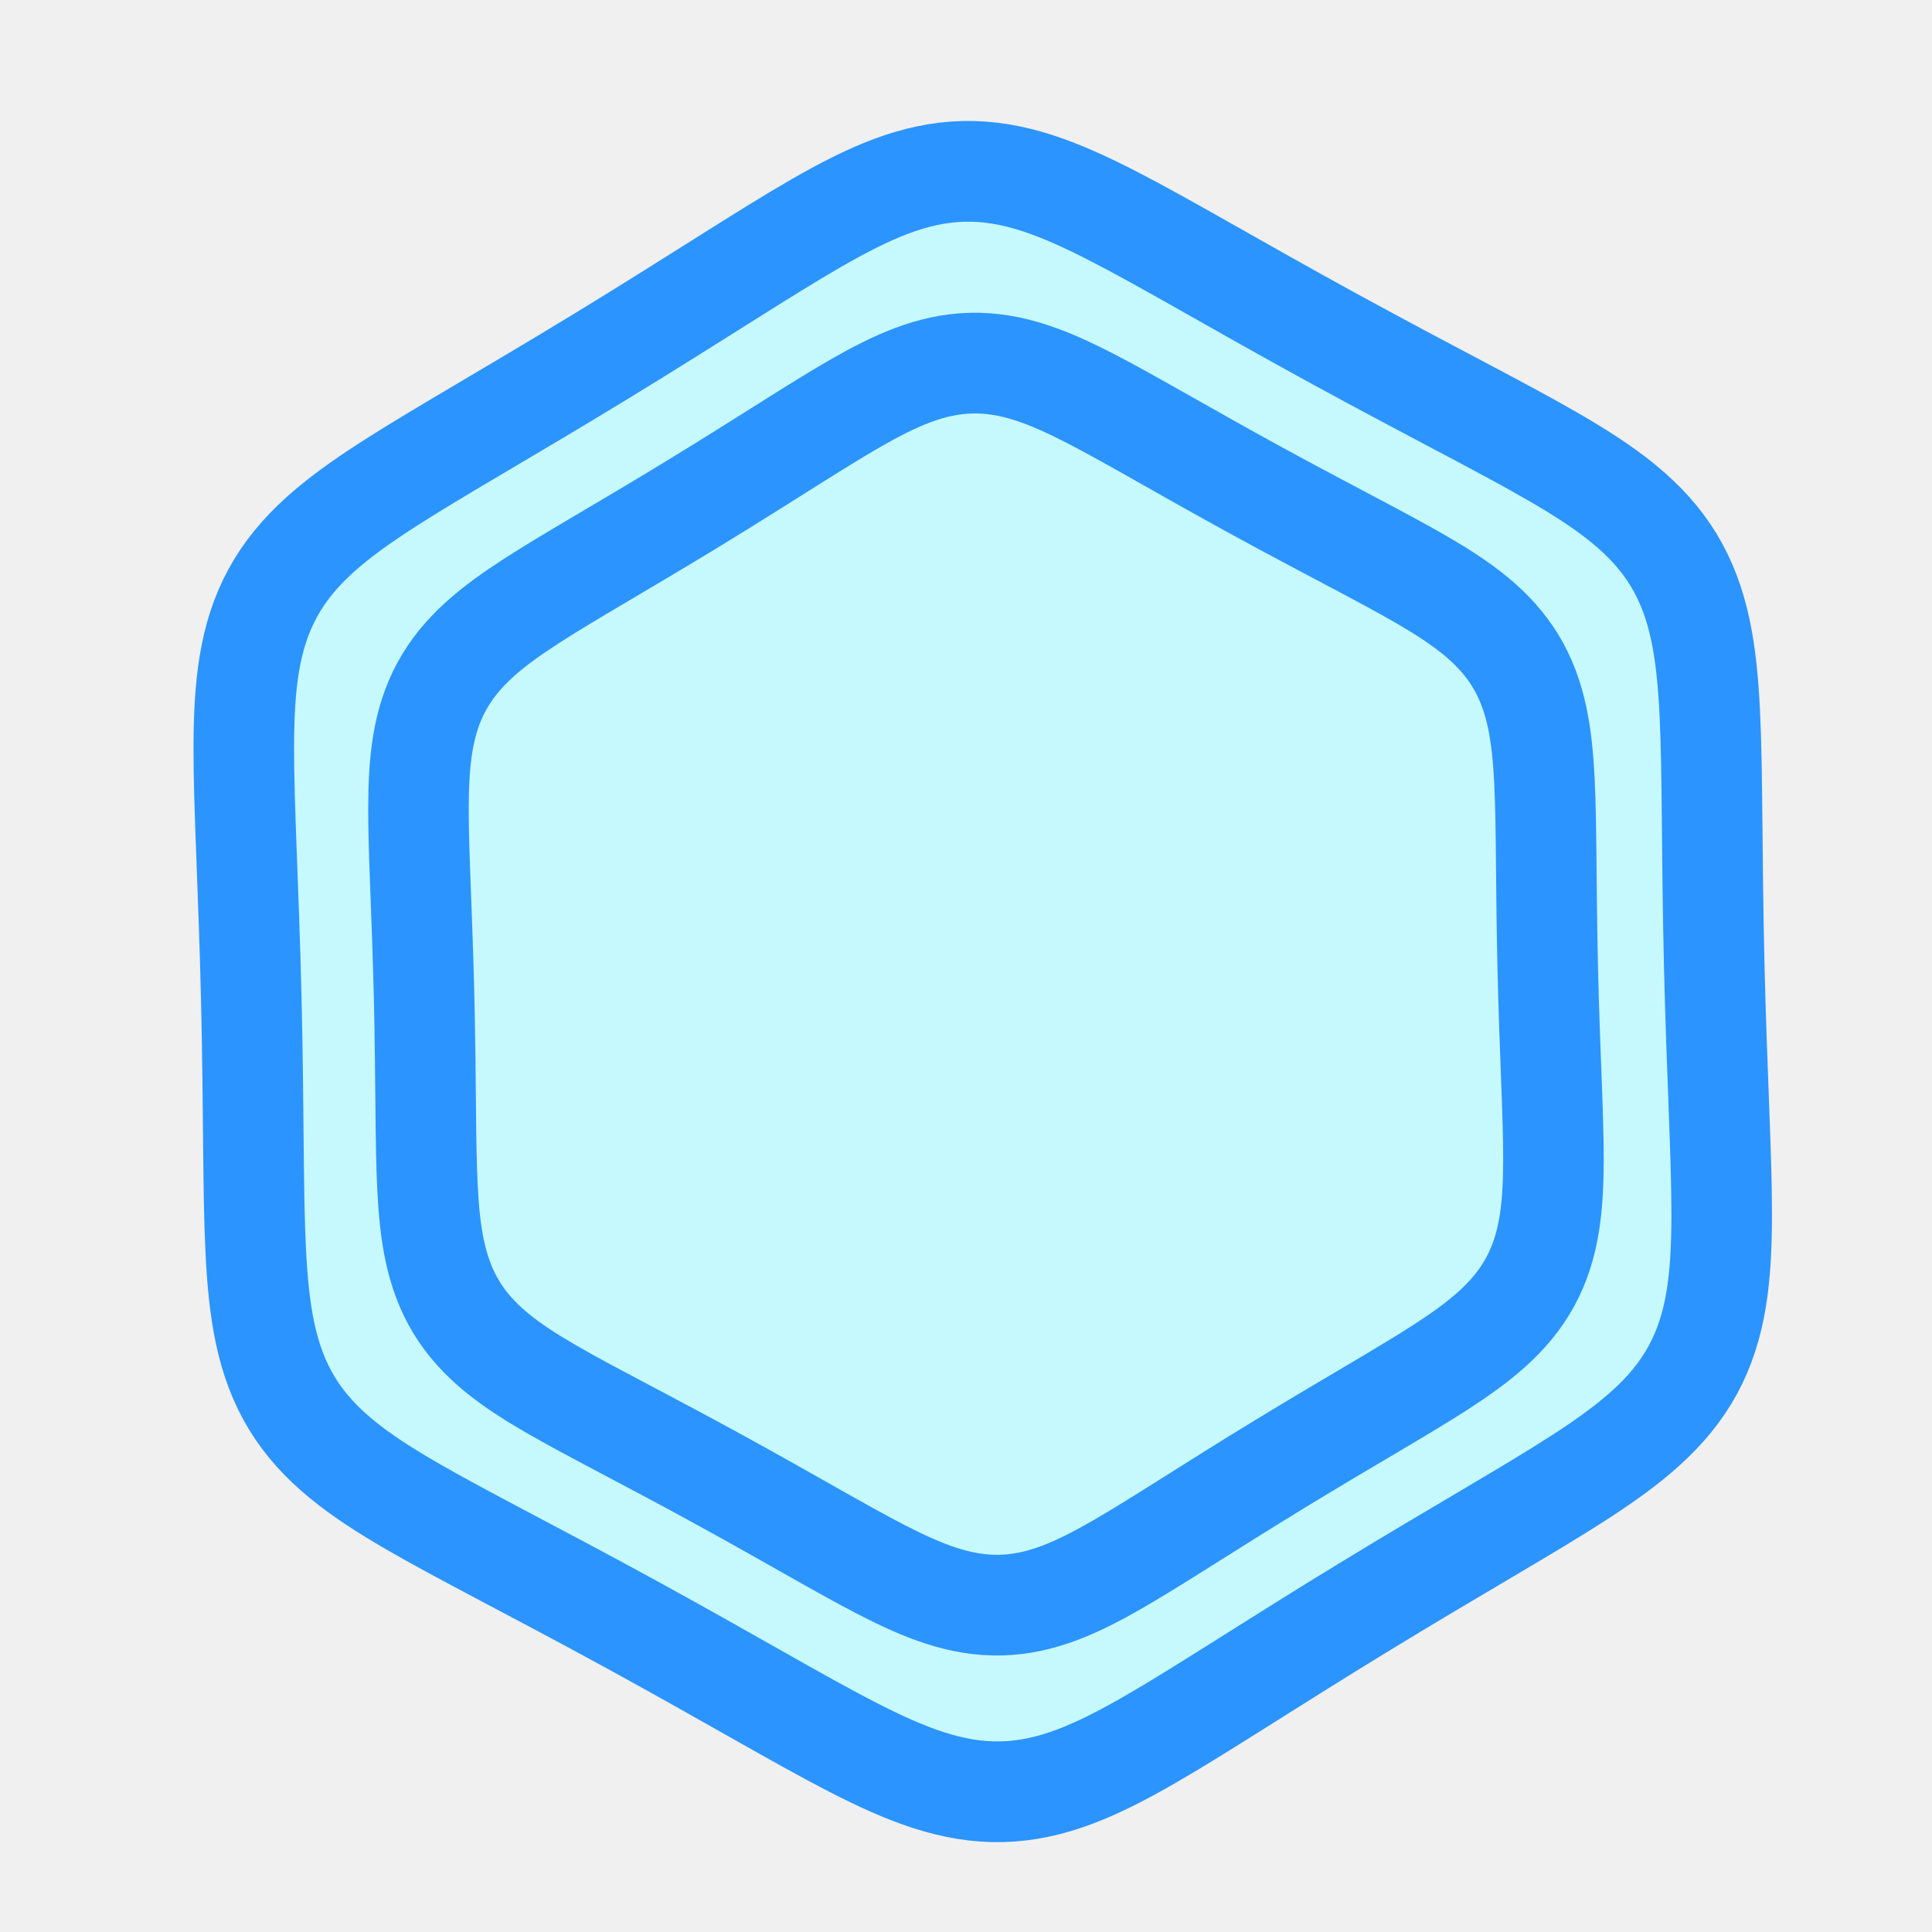
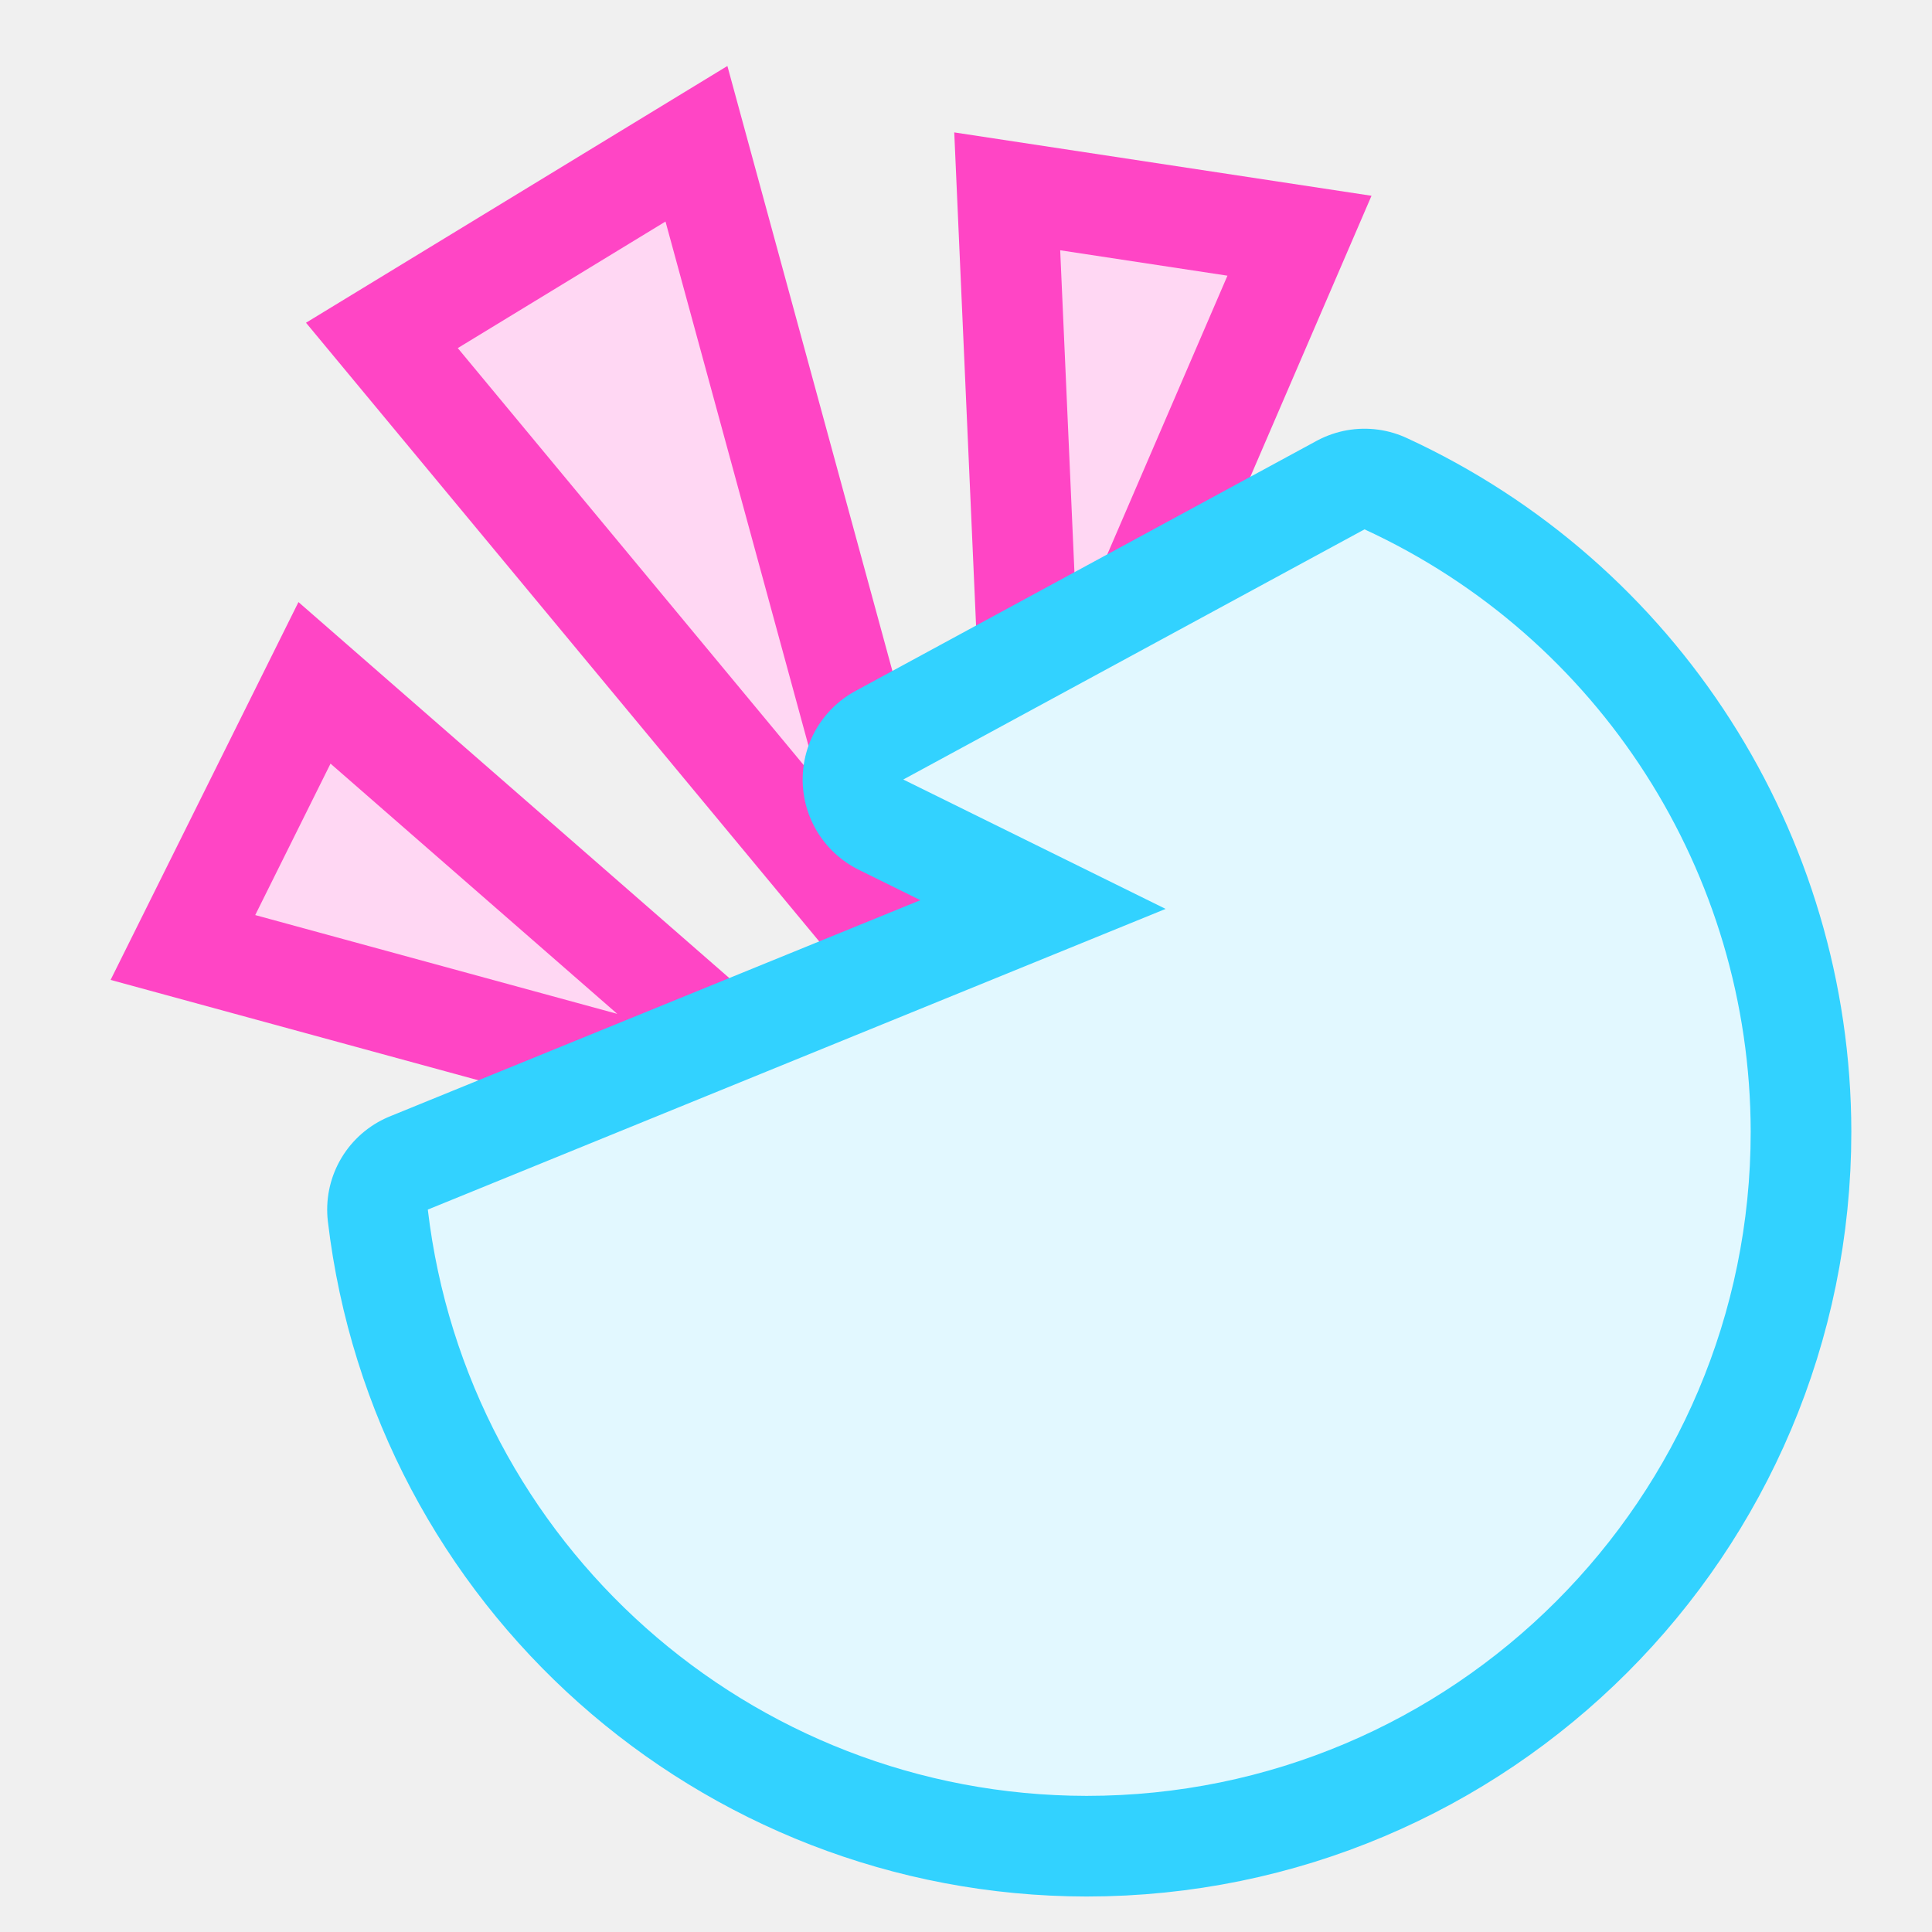
- <svg xmlns="http://www.w3.org/2000/svg" width="96" height="96" viewBox="0 0 25.4 25.4" version="1.1" id="svg1718">
+ <svg xmlns="http://www.w3.org/2000/svg" id="svg1718" version="1.1" viewBox="0 0 25.4 25.4" height="96" width="96">
  <defs id="defs1712">
    <mask maskUnits="userSpaceOnUse" id="mask1853">
      <rect style="opacity:1;vector-effect:none;fill:#ffffff;fill-opacity:1;stroke:none;stroke-width:2.646;stroke-linecap:round;stroke-linejoin:miter;stroke-miterlimit:4;stroke-dasharray:none;stroke-dashoffset:0;stroke-opacity:1;paint-order:markers stroke fill" id="rect1855" width="14.616" height="42.31" x="545.135" y="-163.025" />
    </mask>
  </defs>
  <g id="layer1" transform="translate(-59.0676,-118.9106)">
-     <path style="opacity:1;vector-effect:none;fill:#c6f9fd;fill-opacity:1;stroke:#2b94ff;stroke-width:2.956;stroke-linecap:round;stroke-linejoin:round;stroke-miterlimit:4;stroke-dasharray:none;stroke-dashoffset:0;stroke-opacity:1;paint-order:markers stroke fill" id="path1523" d="m 77.977,141.504 c -5.645,3.44 -4.211,3.406 -10.013,0.237 -5.801,-3.169 -5.055,-1.944 -5.212,-8.553 -0.157,-6.608 -0.844,-5.35 4.801,-8.79 5.645,-3.44 4.211,-3.406 10.013,-0.237 5.801,3.169 5.055,1.944 5.212,8.553 0.157,6.608 0.844,5.35 -4.801,8.79 z" transform="matrix(0.8944162,0,0,0.8959381,6.905567,12.69929)" />
-     <path style="opacity:1;vector-effect:none;fill:#c6f9fd;fill-opacity:1;stroke:#2b94ff;stroke-width:3.935;stroke-linecap:round;stroke-linejoin:round;stroke-miterlimit:4;stroke-dasharray:none;stroke-dashoffset:0;stroke-opacity:1;paint-order:markers stroke fill" id="path1523-8" d="m 77.977,141.504 c -5.645,3.44 -4.211,3.406 -10.013,0.237 -5.801,-3.169 -5.055,-1.944 -5.212,-8.553 -0.157,-6.608 -0.844,-5.35 4.801,-8.79 5.645,-3.44 4.211,-3.406 10.013,-0.237 5.801,3.169 5.055,1.944 5.212,8.553 0.157,6.608 0.844,5.35 -4.801,8.79 z" transform="matrix(0.67173,0,0,0.6728731,23.15163,42.38977)" />
+     <path style="fill:#ffd7f3;fill-opacity:1;stroke:#ff45c5;stroke-width:2.646;stroke-linecap:butt;stroke-linejoin:miter;stroke-miterlimit:10;stroke-dasharray:none;stroke-opacity:1;paint-order:markers stroke fill" d="m 73.224,127.13 -0.218,-4.929 2.199,0.334 z" id="path1566-5" />
+     <path style="fill:#ffd7f3;fill-opacity:1;stroke:#ff45c5;stroke-width:2.646;stroke-linecap:butt;stroke-linejoin:miter;stroke-miterlimit:10;stroke-dasharray:none;stroke-opacity:1;paint-order:markers stroke fill" d="m 67.183,132.24 -4.76,-1.299 0.99,-1.991 z" id="path1566" />
+     <path style="fill:#ffd7f3;fill-opacity:1;stroke:#ff45c5;stroke-width:2.646;stroke-linecap:butt;stroke-linejoin:miter;stroke-miterlimit:10;stroke-dasharray:none;stroke-opacity:1;paint-order:markers stroke fill" d="m 69.831,129.207 -4.745,-5.72 2.731,-1.664 z" id="path1566-7" />
+     <path style="opacity:1;vector-effect:none;fill:#e2f8ff;fill-opacity:1;stroke:#32d2ff;stroke-width:2.646;stroke-linecap:butt;stroke-linejoin:round;stroke-miterlimit:8;stroke-dasharray:none;stroke-dashoffset:0;stroke-opacity:1;paint-order:markers stroke fill" d="m 77.007,125.87 -6.064,3.289 3.449,1.701 -9.7,3.953 a 8.732,8.732 0 0 0 8.66,7.708 8.732,8.732 0 0 0 8.732,-8.732 8.732,8.732 0 0 0 -5.077,-7.919 z" id="path1732" />
  </g>
</svg>
